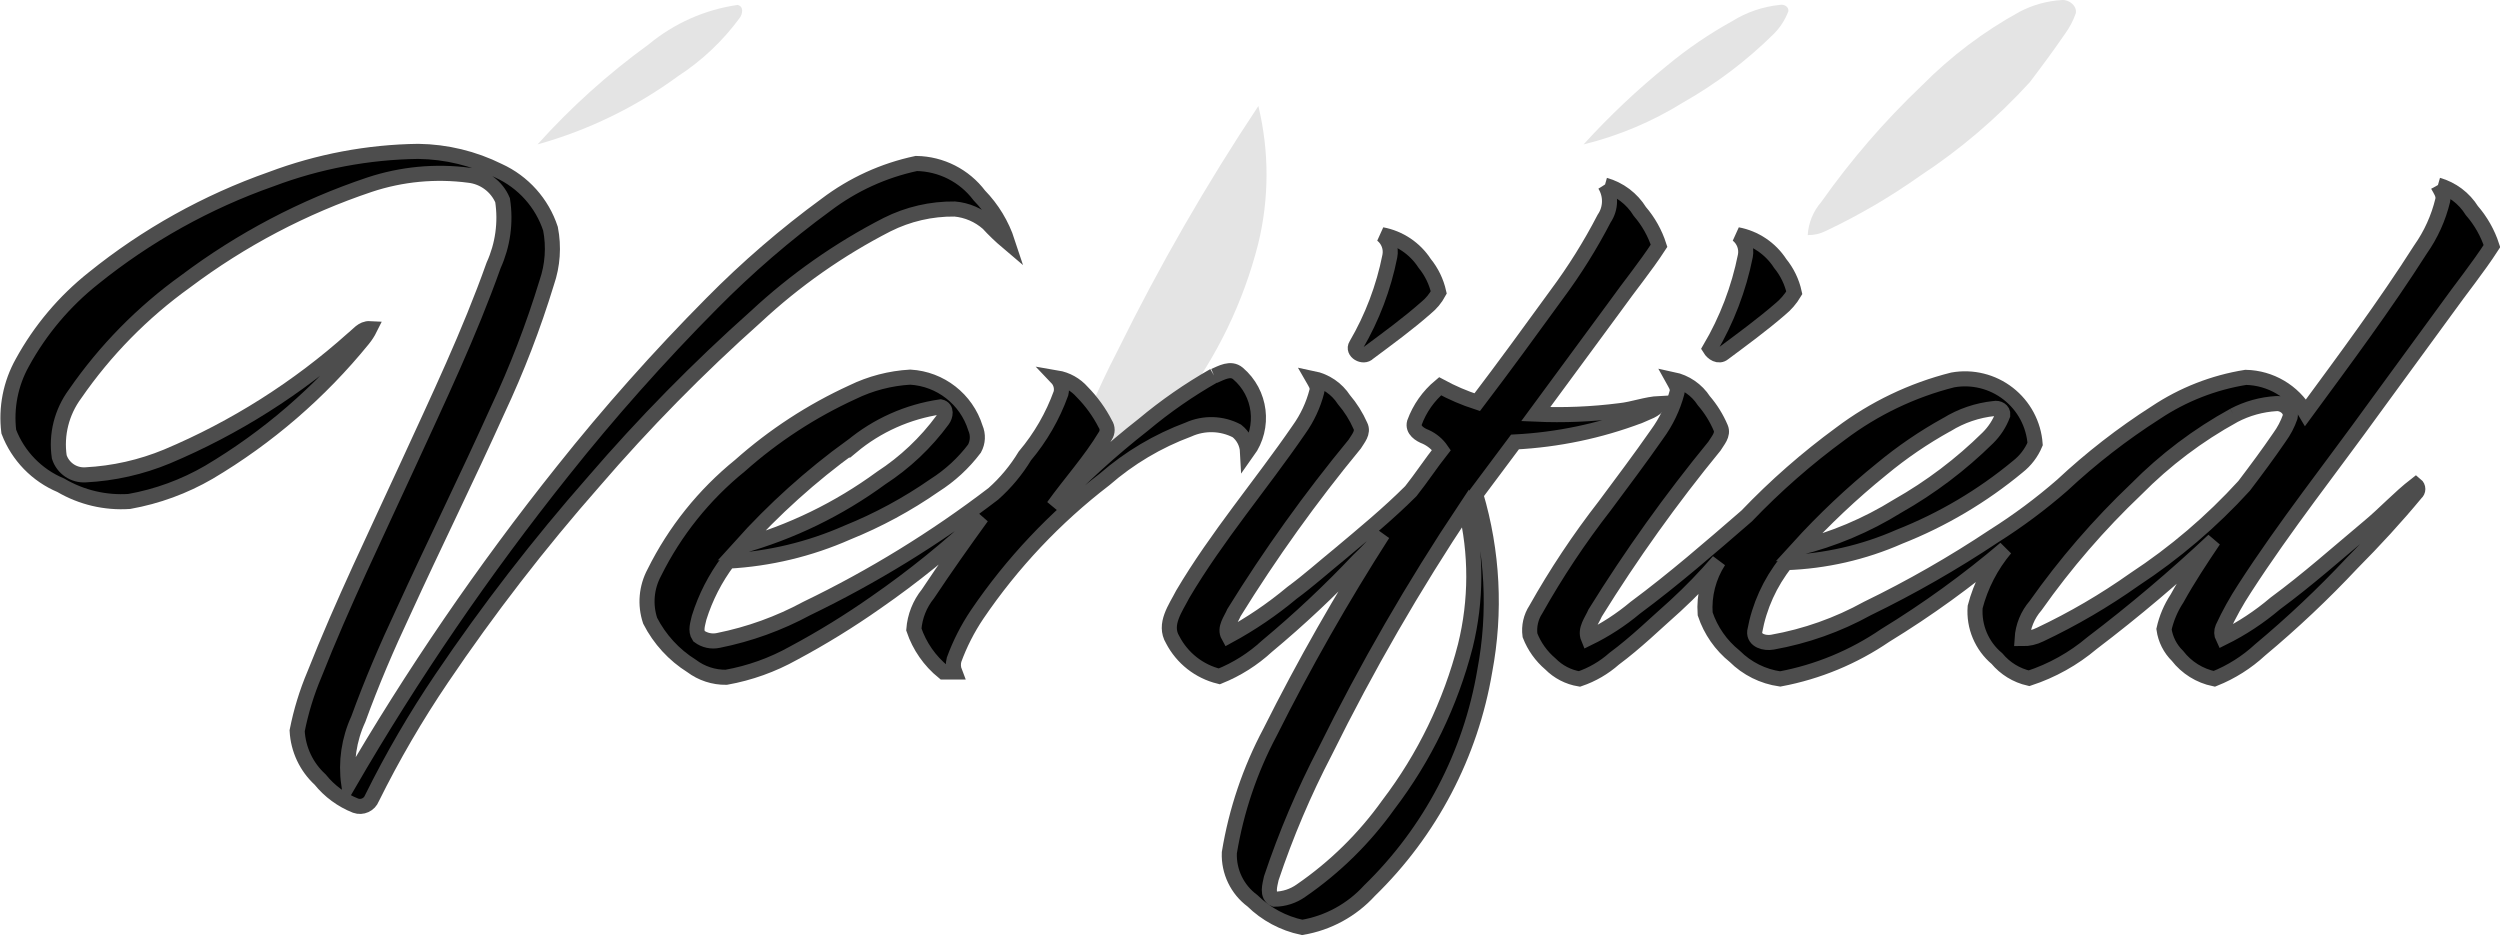
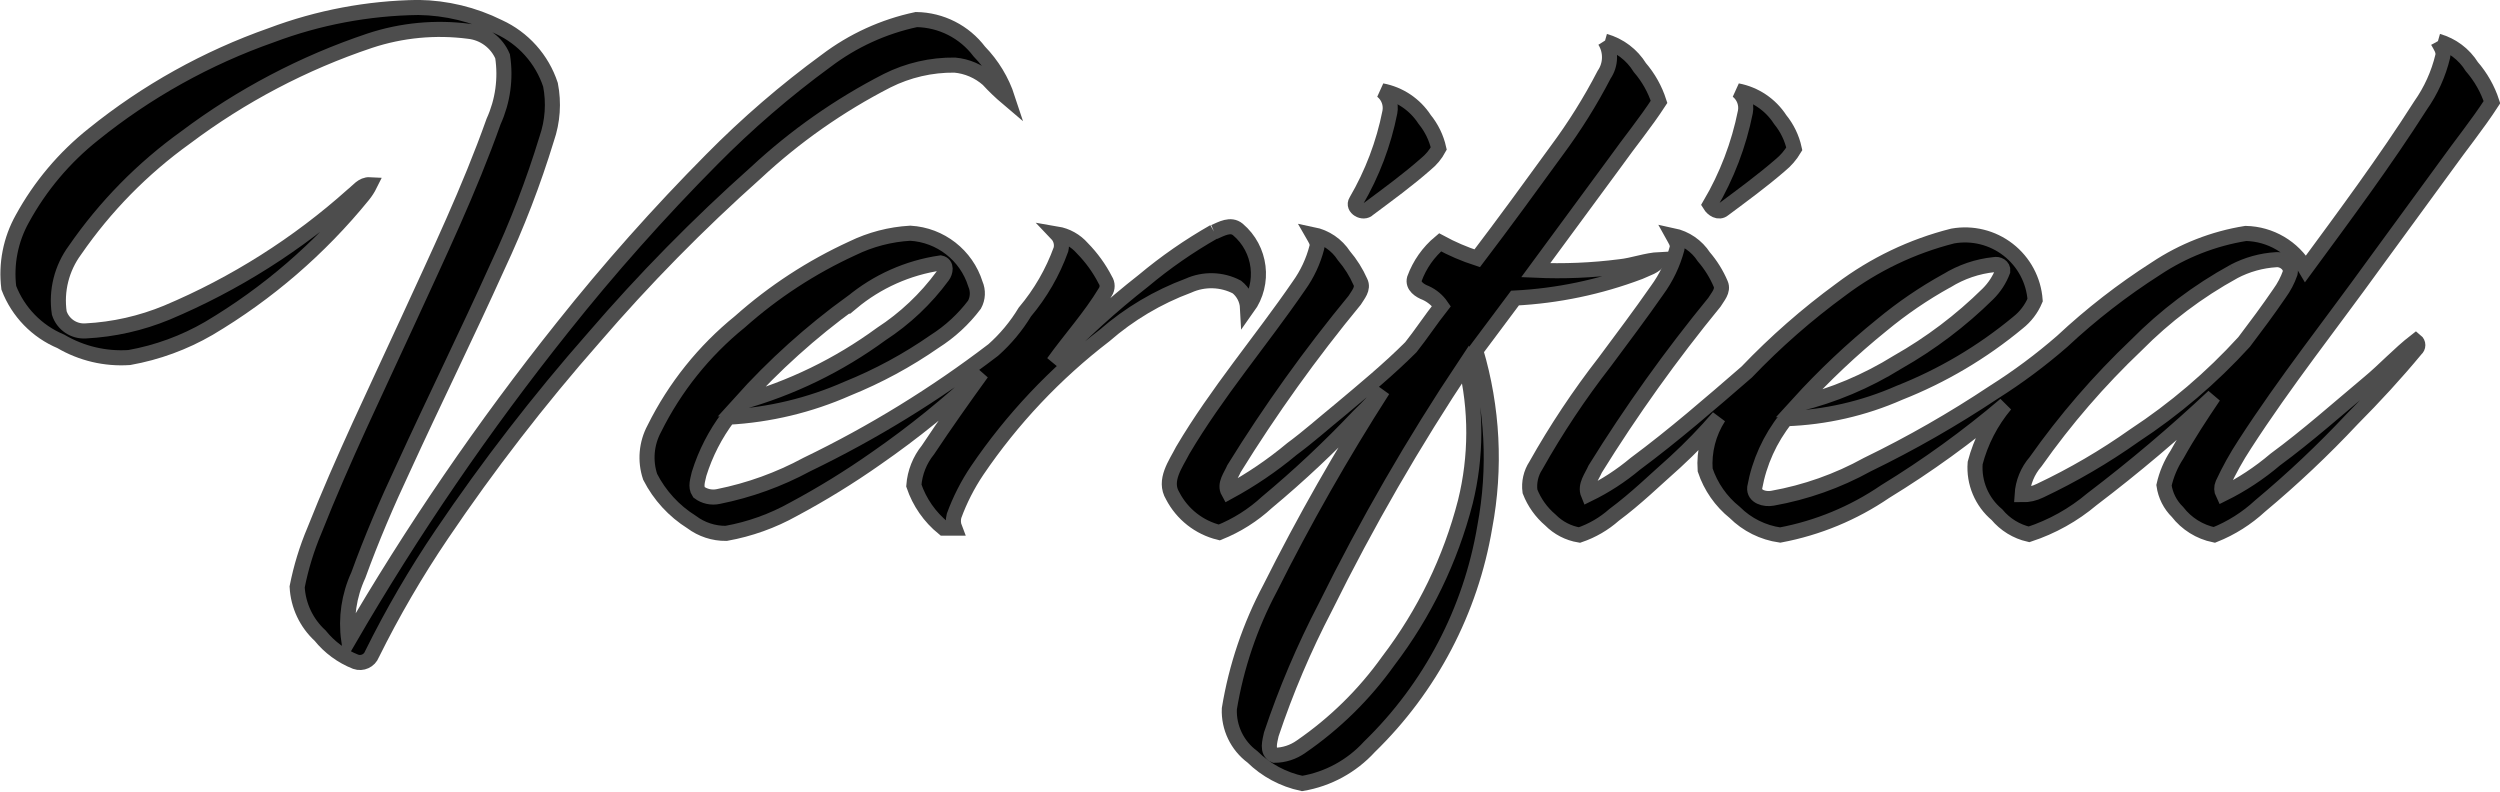
- <svg xmlns="http://www.w3.org/2000/svg" width="66.323" height="24.808" viewBox="0 0 66.323 24.808">
-   <g id="Group_17368" data-name="Group 17368" transform="translate(-10527.269 1893.16)">
+ <svg xmlns="http://www.w3.org/2000/svg" width="66.323" height="20.99" viewBox="0 0 66.323 20.99">
+   <g id="Group_17368" data-name="Group 17368" transform="translate(-10527.269 1889.342)">
    <g id="Screenshot_1" transform="translate(10527.468 -1893.16)">
-       <g id="_e4e4e4ff" data-name="#e4e4e4ff" transform="translate(14.058)">
-         <path id="Path_27164" data-name="Path 27164" d="M801.68,160.809a2.772,2.772,0,0,1,1.126-.313c.191-.016.409.157.367.354a2.1,2.1,0,0,1-.284.541c-.3.438-.616.864-.937,1.287a15.306,15.306,0,0,1-2.912,2.484,16.612,16.612,0,0,1-2.5,1.461,1.032,1.032,0,0,1-.478.109,1.472,1.472,0,0,1,.359-.878,20.828,20.828,0,0,1,2.671-3.091A11.265,11.265,0,0,1,801.68,160.809Z" transform="translate(-762.362 -160.495)" fill="#e4e4e4" />
-         <path id="Path_27165" data-name="Path 27165" d="M294.6,163.568a4.756,4.756,0,0,1,2.36-1.048c.173.038.134.243.054.348a6.248,6.248,0,0,1-1.628,1.538,11.572,11.572,0,0,1-3.733,1.814A18.762,18.762,0,0,1,294.6,163.568Z" transform="translate(-291.65 -162.389)" fill="#e4e4e4" />
-         <path id="Path_27166" data-name="Path 27166" d="M711.054,162.866a2.959,2.959,0,0,1,1.26-.431c.11-.025.244.044.23.168a1.7,1.7,0,0,1-.395.609,11.419,11.419,0,0,1-2.4,1.813,9.151,9.151,0,0,1-2.639,1.112,19.952,19.952,0,0,1,2.225-2.1A11.2,11.2,0,0,1,711.054,162.866Z" transform="translate(-679.357 -162.305)" fill="#e4e4e4" />
-         <path id="Path_27167" data-name="Path 27167" d="M501.448,210.478A57.91,57.91,0,0,1,505.176,204a7.736,7.736,0,0,1-.007,3.667,11.86,11.86,0,0,1-2.045,4.237,9.368,9.368,0,0,1-2.316,2.286,1.226,1.226,0,0,1-.7.228c-.221-.092-.123-.384-.087-.561A23.38,23.38,0,0,1,501.448,210.478Z" transform="translate(-486.05 -201.187)" fill="#e4e4e4" />
-       </g>
      <g id="_000000ff" data-name="#000000ff" transform="translate(0 4.018)">
        <path id="Path_27168" data-name="Path 27168" d="M9.84,57.8a11.489,11.489,0,0,1,3.9-.736,4.938,4.938,0,0,1,2.131.515,2.573,2.573,0,0,1,1.376,1.537,2.768,2.768,0,0,1-.1,1.43,25.514,25.514,0,0,1-1.306,3.392c-.809,1.793-1.681,3.559-2.5,5.348-.437.93-.842,1.875-1.192,2.839a3.087,3.087,0,0,0-.255,1.721,68.141,68.141,0,0,1,5.676-8.3,54.321,54.321,0,0,1,3.955-4.45,25.05,25.05,0,0,1,3.036-2.618,6.028,6.028,0,0,1,2.392-1.093,2.135,2.135,0,0,1,1.671.849,3.2,3.2,0,0,1,.749,1.238,5.8,5.8,0,0,1-.521-.5,1.543,1.543,0,0,0-.881-.379,3.9,3.9,0,0,0-1.794.414,15.466,15.466,0,0,0-3.482,2.442,46.259,46.259,0,0,0-4.3,4.375,51.835,51.835,0,0,0-4.03,5.215,27.255,27.255,0,0,0-1.854,3.183.342.342,0,0,1-.433.2,2.288,2.288,0,0,1-.943-.694,1.89,1.89,0,0,1-.609-1.293,7.632,7.632,0,0,1,.46-1.5c.745-1.884,1.633-3.71,2.478-5.552.8-1.745,1.631-3.484,2.273-5.293a3.058,3.058,0,0,0,.239-1.73,1.1,1.1,0,0,0-.891-.663,5.921,5.921,0,0,0-2.637.25,17.266,17.266,0,0,0-4.884,2.568A12.226,12.226,0,0,0,4.633,63.5a2.255,2.255,0,0,0-.418,1.669.687.687,0,0,0,.7.476,6.507,6.507,0,0,0,2.158-.487A17.666,17.666,0,0,0,12,62.039c.14-.107.255-.284.455-.273a1.509,1.509,0,0,1-.182.282,15.366,15.366,0,0,1-4.091,3.53,6.47,6.47,0,0,1-2.109.773,3.163,3.163,0,0,1-1.817-.429A2.519,2.519,0,0,1,2.876,64.5a3,3,0,0,1,.36-1.833,7.385,7.385,0,0,1,1.886-2.238A15.913,15.913,0,0,1,9.84,57.8Z" transform="translate(-2.842 -57.066)" stroke="#4d4d4d" stroke-width="0.4" />
        <path id="Path_27169" data-name="Path 27169" d="M471.784,70.88a1.6,1.6,0,0,1,.928.7,2.626,2.626,0,0,1,.509.909c-.361.556-.787,1.073-1.172,1.614q-1.052,1.426-2.1,2.853a12.986,12.986,0,0,0,2.231-.092c.358-.037.7-.174,1.057-.191-.113.187-.346.239-.533.329a10.929,10.929,0,0,1-3.305.692c-.348.464-.692.931-1.041,1.394a9.944,9.944,0,0,1,.24,4.677,10.576,10.576,0,0,1-3.061,5.835,3.115,3.115,0,0,1-1.784.972,2.671,2.671,0,0,1-1.321-.708,1.509,1.509,0,0,1-.611-1.273,10.391,10.391,0,0,1,1.082-3.2,57.023,57.023,0,0,1,2.99-5.256,6.718,6.718,0,0,1-.64.692,27.973,27.973,0,0,1-2.434,2.286,4.143,4.143,0,0,1-1.265.8,1.9,1.9,0,0,1-1.236-.972c-.249-.41.081-.842.267-1.208.905-1.532,2.076-2.9,3.083-4.366a3.051,3.051,0,0,0,.474-1.014c.038-.129-.048-.24-.108-.345a1.294,1.294,0,0,1,.827.563,2.833,2.833,0,0,1,.436.694c.091.178-.063.343-.152.489a40.655,40.655,0,0,0-3.2,4.466c-.081.194-.265.41-.147.621a10.245,10.245,0,0,0,1.685-1.144c.44-.324.846-.688,1.269-1.032.643-.54,1.293-1.075,1.885-1.667.281-.355.529-.734.81-1.09a1.013,1.013,0,0,0-.415-.349c-.158-.059-.353-.186-.3-.377a2.27,2.27,0,0,1,.68-.966,5.806,5.806,0,0,0,.985.423c.716-.942,1.414-1.9,2.107-2.855a14.7,14.7,0,0,0,1.26-2.016.821.821,0,0,0,.017-.9M464.365,85.9a23.246,23.246,0,0,0-1.43,3.366c-.036.176-.134.467.087.558a1.229,1.229,0,0,0,.7-.227,9.351,9.351,0,0,0,2.316-2.277,11.8,11.8,0,0,0,2.045-4.22,7.675,7.675,0,0,0,.007-3.652A57.637,57.637,0,0,0,464.365,85.9Z" transform="translate(-429.407 -69.987)" stroke="#4d4d4d" stroke-width="0.4" />
        <path id="Path_27170" data-name="Path 27170" d="M624.416,70.87a1.565,1.565,0,0,1,.9.677,2.719,2.719,0,0,1,.533.942c-.379.586-.824,1.133-1.228,1.7q-.944,1.286-1.882,2.576c-1.154,1.6-2.381,3.148-3.448,4.8a8.209,8.209,0,0,0-.584,1.051.316.316,0,0,0,.007.266,6.767,6.767,0,0,0,1.387-.913c.858-.631,1.651-1.338,2.466-2.02.436-.36.815-.78,1.263-1.126a.142.142,0,0,1,0,.221c-.532.643-1.1,1.259-1.691,1.854A27.467,27.467,0,0,1,619.7,83.2a3.94,3.94,0,0,1-1.217.769,1.658,1.658,0,0,1-.977-.61,1.23,1.23,0,0,1-.357-.707,2.447,2.447,0,0,1,.345-.814c.294-.532.631-1.04.971-1.545a40.412,40.412,0,0,1-3.226,2.728,5.008,5.008,0,0,1-1.671.933,1.561,1.561,0,0,1-.852-.523,1.625,1.625,0,0,1-.577-1.369,3.972,3.972,0,0,1,.8-1.55,25.382,25.382,0,0,1-3.188,2.307,7.337,7.337,0,0,1-2.785,1.153,2.129,2.129,0,0,1-1.205-.6,2.431,2.431,0,0,1-.785-1.127,2.283,2.283,0,0,1,.359-1.4,14.226,14.226,0,0,1-1.146,1.185c-.536.475-1.049.978-1.627,1.406a2.7,2.7,0,0,1-.921.536,1.4,1.4,0,0,1-.772-.4,1.9,1.9,0,0,1-.54-.758,1.008,1.008,0,0,1,.156-.686,22.135,22.135,0,0,1,1.826-2.747c.467-.629.939-1.255,1.388-1.9a3.316,3.316,0,0,0,.53-1.107c.036-.129-.051-.24-.11-.347a1.3,1.3,0,0,1,.822.564,2.745,2.745,0,0,1,.448.721c.077.18-.081.341-.168.486a41.476,41.476,0,0,0-3.162,4.423c-.09.209-.28.434-.182.67a6.1,6.1,0,0,0,1.244-.807c1.028-.762,1.991-1.6,2.956-2.435a18.828,18.828,0,0,1,2.494-2.186,8.325,8.325,0,0,1,2.974-1.424,1.864,1.864,0,0,1,2.185,1.7,1.5,1.5,0,0,1-.458.6,11.578,11.578,0,0,1-3.144,1.86,8.156,8.156,0,0,1-3.009.687,4.1,4.1,0,0,0-.828,1.827c-.026.245.27.32.469.283a8.155,8.155,0,0,0,2.518-.892,28.526,28.526,0,0,0,3.357-1.921,14.749,14.749,0,0,0,1.813-1.349,17.231,17.231,0,0,1,2.485-1.929,6.013,6.013,0,0,1,2.386-.934,1.886,1.886,0,0,1,1.587.934c1.045-1.422,2.1-2.84,3.046-4.325a3.813,3.813,0,0,0,.592-1.308c.034-.149-.065-.277-.132-.4m-5.408,6.108a11.263,11.263,0,0,0-2.589,1.954,20.833,20.833,0,0,0-2.671,3.091,1.472,1.472,0,0,0-.359.878,1.032,1.032,0,0,0,.478-.109,16.619,16.619,0,0,0,2.5-1.461,15.305,15.305,0,0,0,2.912-2.484c.321-.423.638-.849.937-1.287a2.1,2.1,0,0,0,.284-.541c.042-.2-.176-.369-.367-.354a2.772,2.772,0,0,0-1.126.313m-7.62.247a11.2,11.2,0,0,0-1.719,1.173,19.96,19.96,0,0,0-2.225,2.1,9.154,9.154,0,0,0,2.639-1.112,11.421,11.421,0,0,0,2.4-1.813,1.7,1.7,0,0,0,.395-.609c.014-.124-.12-.193-.23-.168A2.96,2.96,0,0,0,611.389,77.225Z" transform="translate(-559.939 -69.978)" stroke="#4d4d4d" stroke-width="0.4" />
        <path id="Path_27171" data-name="Path 27171" d="M534.935,91.24A1.732,1.732,0,0,1,536.07,92a1.865,1.865,0,0,1,.374.771,1.357,1.357,0,0,1-.341.411c-.484.426-1.007.807-1.524,1.192-.135.144-.437-.03-.327-.206a7.6,7.6,0,0,0,.894-2.359A.578.578,0,0,0,534.935,91.24Z" transform="translate(-498.474 -89.031)" stroke="#4d4d4d" stroke-width="0.4" />
        <path id="Path_27172" data-name="Path 27172" d="M674.789,91.24a1.734,1.734,0,0,1,1.134.762,1.849,1.849,0,0,1,.375.778,1.649,1.649,0,0,1-.379.439c-.477.412-.988.786-1.494,1.163-.132.112-.294,0-.366-.118A7.9,7.9,0,0,0,675,91.8.576.576,0,0,0,674.789,91.24Z" transform="translate(-628.896 -89.031)" stroke="#4d4d4d" stroke-width="0.4" />
        <path id="Path_27173" data-name="Path 27173" d="M269.48,147.7c.194-.083.435-.228.629-.067a1.543,1.543,0,0,1,.256,2.077.753.753,0,0,0-.283-.551,1.468,1.468,0,0,0-1.283-.037,7.219,7.219,0,0,0-2.226,1.323,15.467,15.467,0,0,0-3.383,3.585,5.587,5.587,0,0,0-.611,1.2.525.525,0,0,0,.018.325q-.149,0-.3,0a2.475,2.475,0,0,1-.785-1.129,1.711,1.711,0,0,1,.375-.946c.458-.69.939-1.368,1.425-2.04a24.248,24.248,0,0,1-2.8,2.265,21.162,21.162,0,0,1-2.194,1.351,5.724,5.724,0,0,1-1.785.639,1.5,1.5,0,0,1-.916-.3,3.059,3.059,0,0,1-1.1-1.2,1.617,1.617,0,0,1,.11-1.278,8.524,8.524,0,0,1,2.272-2.837,12.031,12.031,0,0,1,2.985-1.948,4.021,4.021,0,0,1,1.534-.4,1.927,1.927,0,0,1,1.728,1.35.623.623,0,0,1-.025.546,4.036,4.036,0,0,1-1.059.976,11.768,11.768,0,0,1-2.313,1.251,9.045,9.045,0,0,1-3.164.758,4.956,4.956,0,0,0-.769,1.5c-.033.158-.106.342-.006.491a.636.636,0,0,0,.516.113,8.419,8.419,0,0,0,2.349-.849,28.64,28.64,0,0,0,4.945-3.039,4.372,4.372,0,0,0,.838-1.007,5.45,5.45,0,0,0,.958-1.661.445.445,0,0,0-.111-.41,1.152,1.152,0,0,1,.676.378,3.446,3.446,0,0,1,.611.846.285.285,0,0,1,0,.316c-.4.663-.927,1.243-1.379,1.872a22.059,22.059,0,0,1,2.391-2.171,12.69,12.69,0,0,1,1.873-1.3m-9.616,1.876a18.765,18.765,0,0,0-2.947,2.653,11.573,11.573,0,0,0,3.733-1.814,6.249,6.249,0,0,0,1.628-1.538c.079-.105.119-.31-.054-.348A4.755,4.755,0,0,0,259.864,149.573Z" transform="translate(-237.468 -141.745)" stroke="#4d4d4d" stroke-width="0.4" />
      </g>
    </g>
  </g>
</svg>
